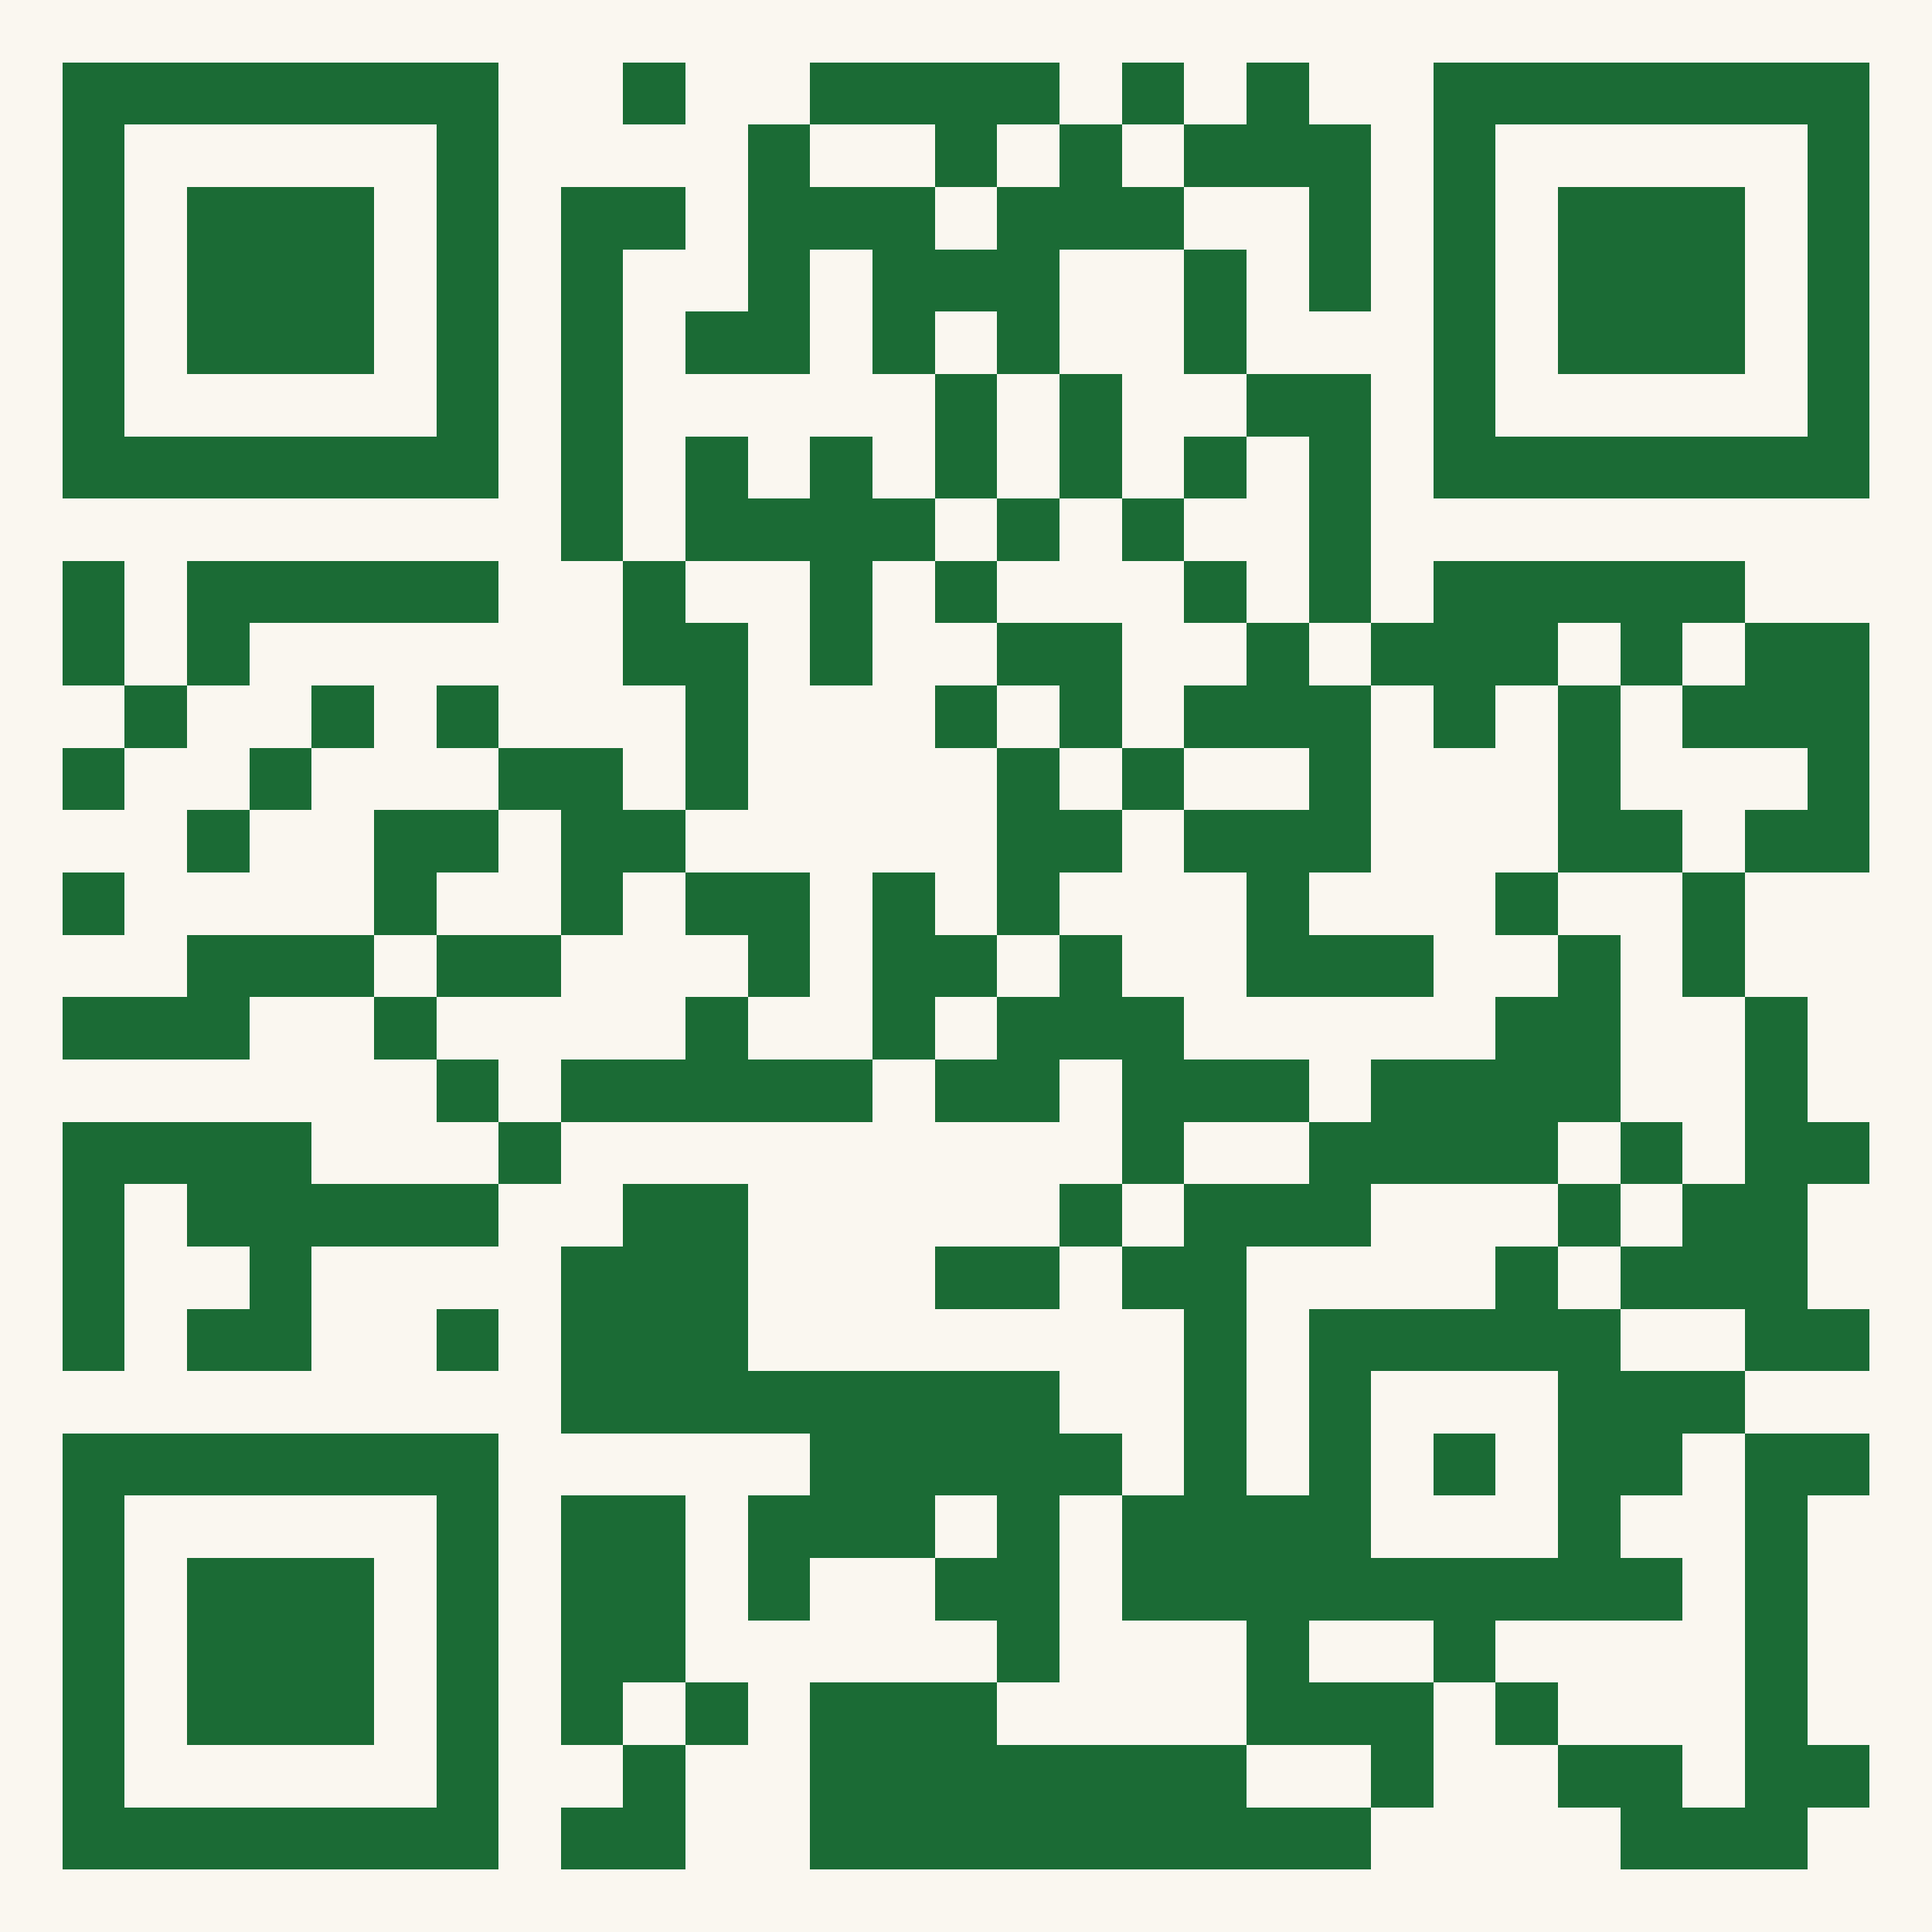
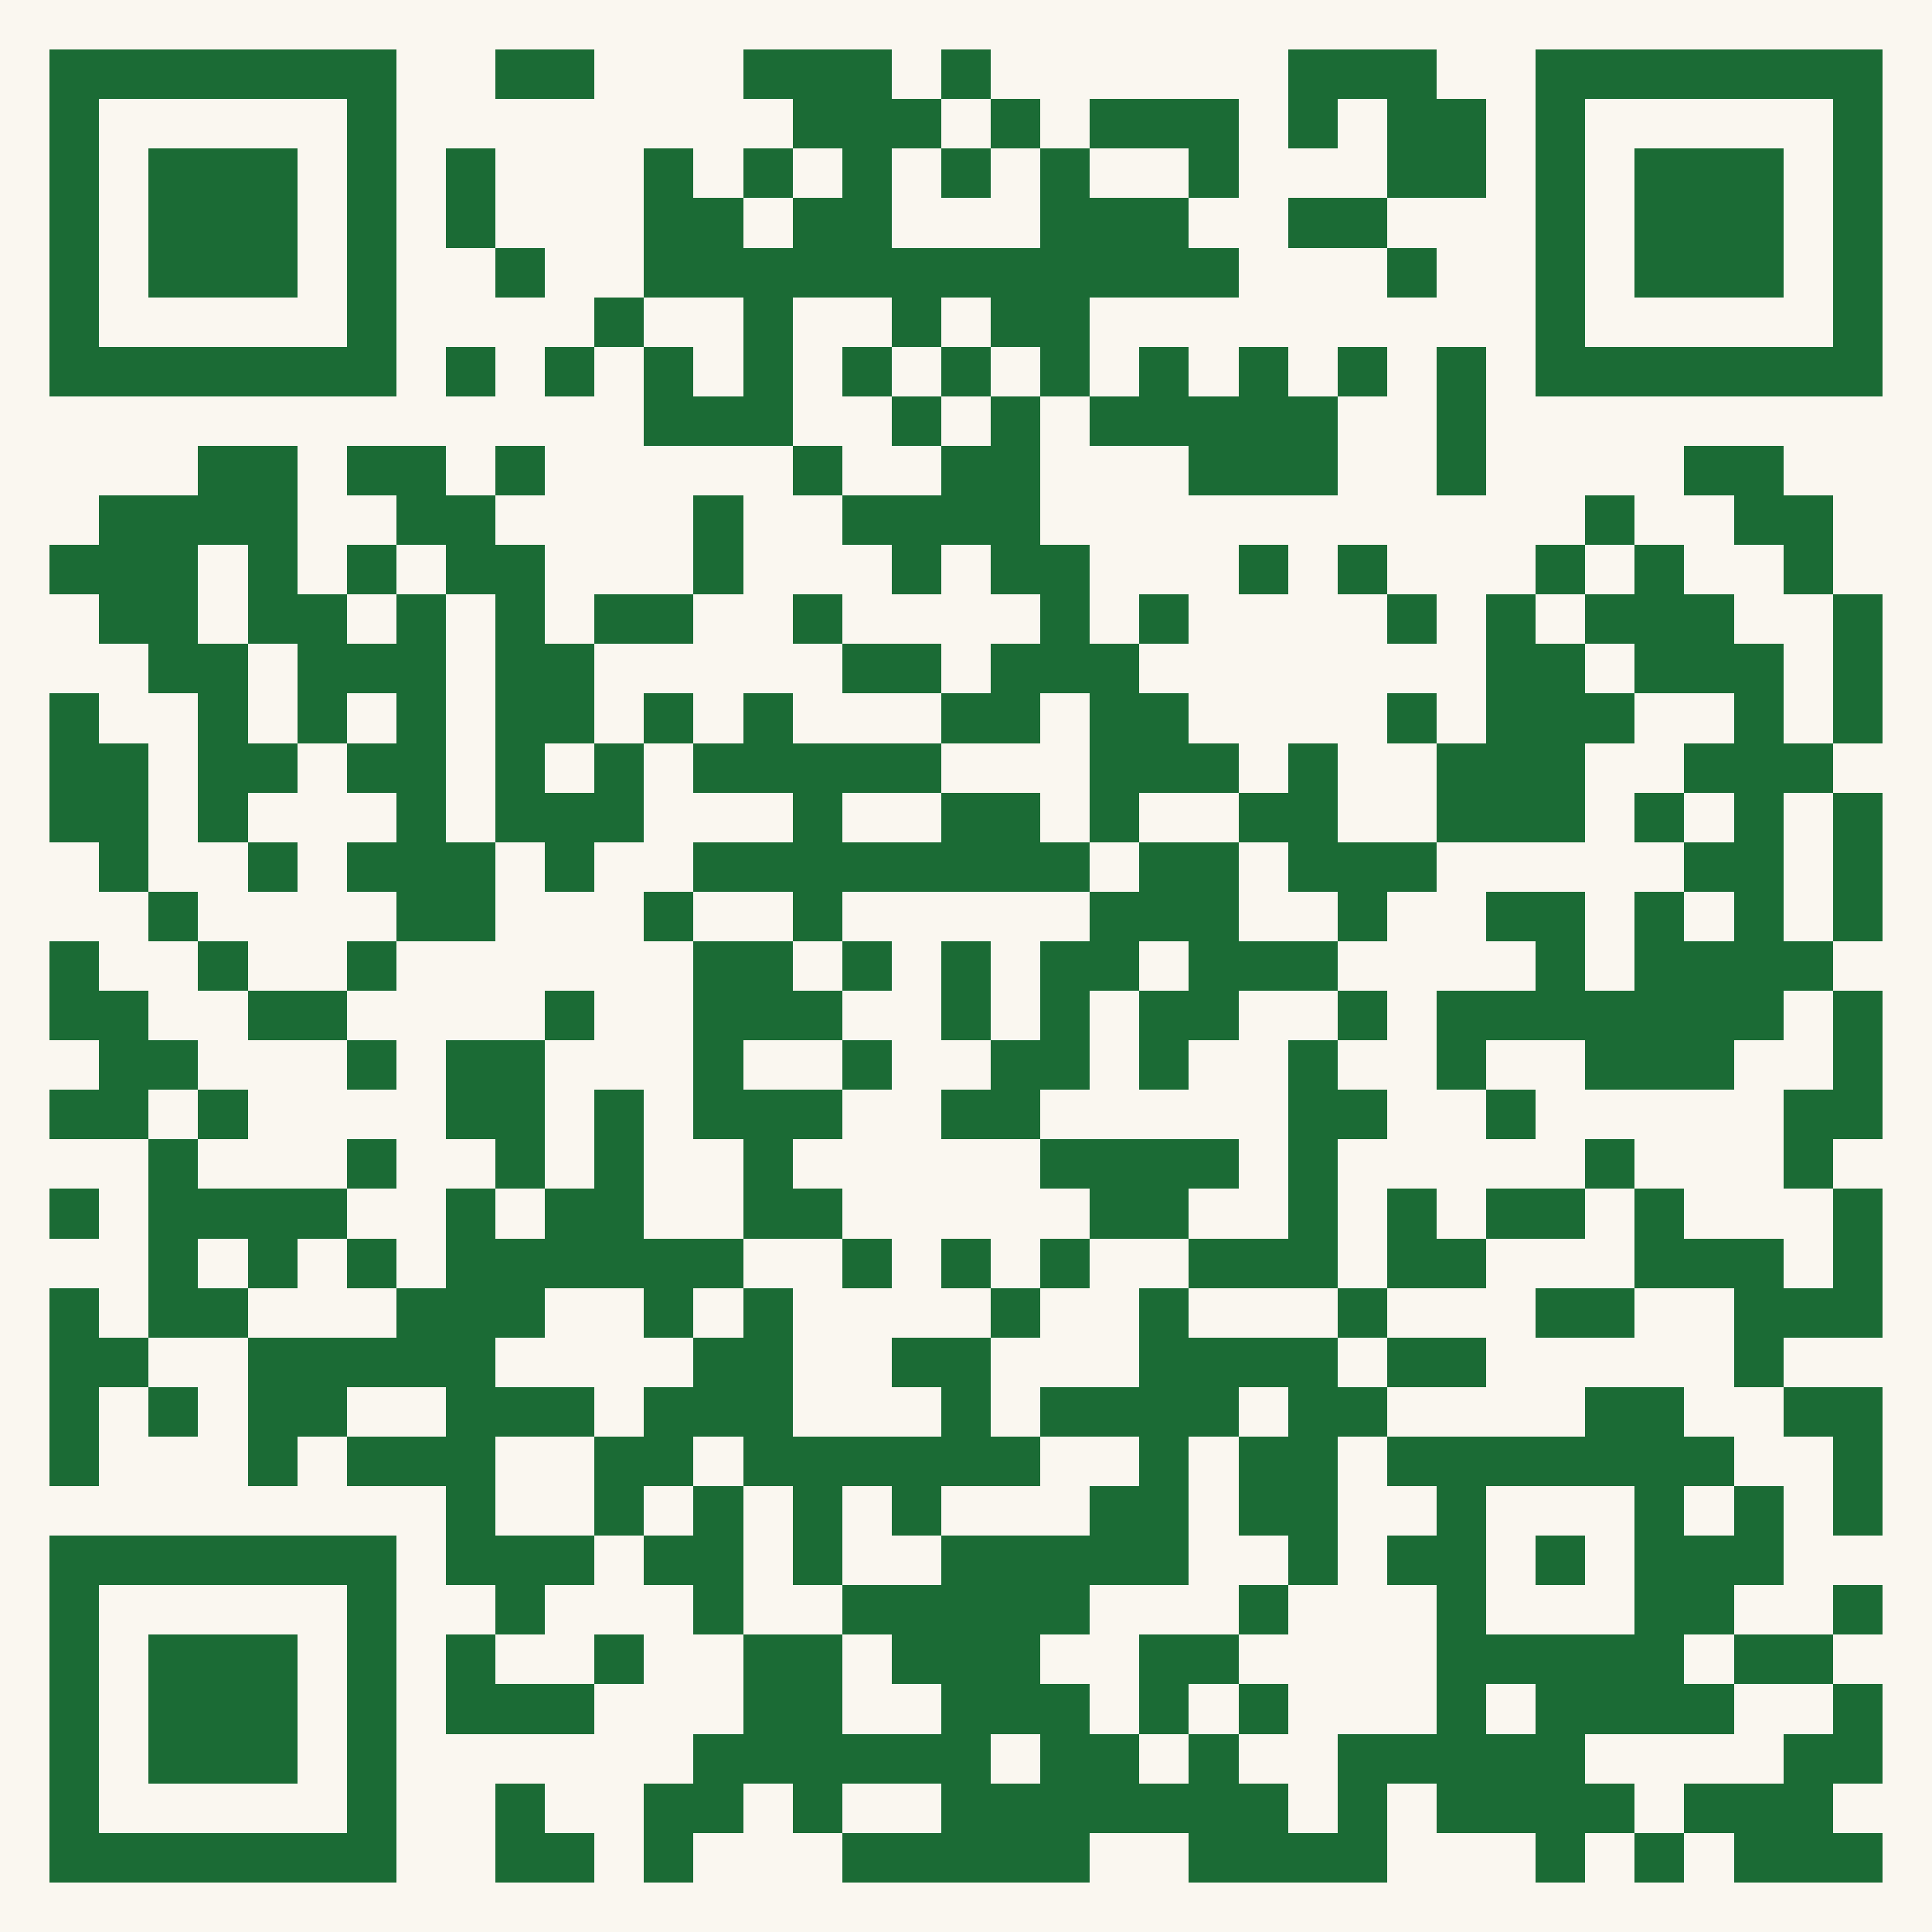
- <svg xmlns="http://www.w3.org/2000/svg" viewBox="0 0 31 31" shape-rendering="crispEdges">
-   <path fill="#FAF7F0" d="M0 0h31v31H0z" />
-   <path stroke="#1B6B35" d="M1 1.5h7m2 0h1m2 0h4m1 0h1m1 0h1m2 0h7M1 2.5h1m5 0h1m4 0h1m2 0h1m1 0h1m1 0h3m1 0h1m5 0h1M1 3.5h1m1 0h3m1 0h1m1 0h2m1 0h3m1 0h3m2 0h1m1 0h1m1 0h3m1 0h1M1 4.5h1m1 0h3m1 0h1m1 0h1m2 0h1m1 0h3m2 0h1m1 0h1m1 0h1m1 0h3m1 0h1M1 5.5h1m1 0h3m1 0h1m1 0h1m1 0h2m1 0h1m1 0h1m2 0h1m3 0h1m1 0h3m1 0h1M1 6.5h1m5 0h1m1 0h1m5 0h1m1 0h1m2 0h2m1 0h1m5 0h1M1 7.5h7m1 0h1m1 0h1m1 0h1m1 0h1m1 0h1m1 0h1m1 0h1m1 0h7M9 8.5h1m1 0h4m1 0h1m1 0h1m2 0h1M1 9.5h1m1 0h5m2 0h1m2 0h1m1 0h1m3 0h1m1 0h1m1 0h5M1 10.5h1m1 0h1m6 0h2m1 0h1m2 0h2m2 0h1m1 0h3m1 0h1m1 0h2M2 11.5h1m2 0h1m1 0h1m3 0h1m3 0h1m1 0h1m1 0h3m1 0h1m1 0h1m1 0h3M1 12.5h1m2 0h1m3 0h2m1 0h1m4 0h1m1 0h1m2 0h1m3 0h1m3 0h1M3 13.5h1m2 0h2m1 0h2m5 0h2m1 0h3m3 0h2m1 0h2M1 14.5h1m4 0h1m2 0h1m1 0h2m1 0h1m1 0h1m3 0h1m3 0h1m2 0h1M3 15.5h3m1 0h2m3 0h1m1 0h2m1 0h1m2 0h3m2 0h1m1 0h1M1 16.5h3m2 0h1m4 0h1m2 0h1m1 0h3m5 0h2m2 0h1M7 17.5h1m1 0h5m1 0h2m1 0h3m1 0h4m2 0h1M1 18.5h4m3 0h1m9 0h1m2 0h4m1 0h1m1 0h2M1 19.5h1m1 0h5m2 0h2m5 0h1m1 0h3m3 0h1m1 0h2M1 20.5h1m2 0h1m4 0h3m3 0h2m1 0h2m4 0h1m1 0h3M1 21.5h1m1 0h2m2 0h1m1 0h3m7 0h1m1 0h5m2 0h2M9 22.5h8m2 0h1m1 0h1m3 0h3M1 23.5h7m5 0h5m1 0h1m1 0h1m1 0h1m1 0h2m1 0h2M1 24.5h1m5 0h1m1 0h2m1 0h3m1 0h1m1 0h4m3 0h1m2 0h1M1 25.5h1m1 0h3m1 0h1m1 0h2m1 0h1m2 0h2m1 0h9m1 0h1M1 26.5h1m1 0h3m1 0h1m1 0h2m5 0h1m3 0h1m2 0h1m4 0h1M1 27.5h1m1 0h3m1 0h1m1 0h1m1 0h1m1 0h3m4 0h3m1 0h1m3 0h1M1 28.5h1m5 0h1m2 0h1m2 0h7m2 0h1m2 0h2m1 0h2M1 29.5h7m1 0h2m2 0h9m4 0h3" />
+ <svg xmlns="http://www.w3.org/2000/svg" viewBox="0 0 39 39" shape-rendering="crispEdges">
+   <path fill="#FAF7F0" d="M0 0h39v39H0z" />
+   <path stroke="#1B6B35" d="M1 1.5h7m2 0h2m3 0h3m1 0h1m6 0h3m2 0h7M1 2.5h1m5 0h1m8 0h3m1 0h1m1 0h3m1 0h1m1 0h2m1 0h1m5 0h1M1 3.5h1m1 0h3m1 0h1m1 0h1m3 0h1m1 0h1m1 0h1m1 0h1m1 0h1m2 0h1m3 0h2m1 0h1m1 0h3m1 0h1M1 4.5h1m1 0h3m1 0h1m1 0h1m3 0h2m1 0h2m3 0h3m2 0h2m3 0h1m1 0h3m1 0h1M1 5.5h1m1 0h3m1 0h1m2 0h1m2 0h12m3 0h1m2 0h1m1 0h3m1 0h1M1 6.5h1m5 0h1m4 0h1m2 0h1m2 0h1m1 0h2m9 0h1m5 0h1M1 7.5h7m1 0h1m1 0h1m1 0h1m1 0h1m1 0h1m1 0h1m1 0h1m1 0h1m1 0h1m1 0h1m1 0h1m1 0h7M13 8.5h3m2 0h1m1 0h1m1 0h5m2 0h1M4 9.5h2m1 0h2m1 0h1m5 0h1m2 0h2m3 0h3m2 0h1m4 0h2M2 10.5h4m2 0h2m4 0h1m2 0h4m11 0h1m2 0h2M1 11.5h3m1 0h1m1 0h1m1 0h2m3 0h1m3 0h1m1 0h2m3 0h1m1 0h1m3 0h1m1 0h1m2 0h1M2 12.5h2m1 0h2m1 0h1m1 0h1m1 0h2m2 0h1m4 0h1m1 0h1m4 0h1m1 0h1m1 0h3m2 0h1M3 13.5h2m1 0h3m1 0h2m5 0h2m1 0h3m7 0h2m1 0h3m1 0h1M1 14.5h1m2 0h1m1 0h1m1 0h1m1 0h2m1 0h1m1 0h1m3 0h2m1 0h2m4 0h1m1 0h3m2 0h1m1 0h1M1 15.5h2m1 0h2m1 0h2m1 0h1m1 0h1m1 0h5m3 0h3m1 0h1m2 0h3m2 0h3M1 16.5h2m1 0h1m3 0h1m1 0h3m3 0h1m2 0h2m1 0h1m2 0h2m2 0h3m1 0h1m1 0h1m1 0h1M2 17.5h1m2 0h1m1 0h3m1 0h1m2 0h8m1 0h2m1 0h3m5 0h2m1 0h1M3 18.5h1m4 0h2m3 0h1m2 0h1m5 0h3m2 0h1m2 0h2m1 0h1m1 0h1m1 0h1M1 19.5h1m2 0h1m2 0h1m6 0h2m1 0h1m1 0h1m1 0h2m1 0h3m4 0h1m1 0h4M1 20.5h2m2 0h2m4 0h1m2 0h3m2 0h1m1 0h1m1 0h2m2 0h1m1 0h7m1 0h1M2 21.5h2m3 0h1m1 0h2m3 0h1m2 0h1m2 0h2m1 0h1m2 0h1m2 0h1m2 0h3m2 0h1M1 22.5h2m1 0h1m4 0h2m1 0h1m1 0h3m2 0h2m5 0h2m2 0h1m5 0h2M3 23.5h1m3 0h1m2 0h1m1 0h1m2 0h1m5 0h4m1 0h1m5 0h1m3 0h1M1 24.5h1m1 0h4m2 0h1m1 0h2m2 0h2m5 0h2m2 0h1m1 0h1m1 0h2m1 0h1m3 0h1M3 25.5h1m1 0h1m1 0h1m1 0h6m2 0h1m1 0h1m1 0h1m2 0h3m1 0h2m3 0h3m1 0h1M1 26.5h1m1 0h2m3 0h3m2 0h1m1 0h1m4 0h1m2 0h1m3 0h1m3 0h2m2 0h3M1 27.5h2m2 0h5m4 0h2m2 0h2m3 0h4m1 0h2m5 0h1M1 28.5h1m1 0h1m1 0h2m2 0h3m1 0h3m3 0h1m1 0h4m1 0h2m4 0h2m2 0h2M1 29.5h1m3 0h1m1 0h3m2 0h2m1 0h6m2 0h1m1 0h2m1 0h7m2 0h1M9 30.5h1m2 0h1m1 0h1m1 0h1m1 0h1m3 0h2m1 0h2m2 0h1m3 0h1m1 0h1m1 0h1M1 31.5h7m1 0h3m1 0h2m1 0h1m2 0h5m2 0h1m1 0h2m1 0h1m1 0h3M1 32.5h1m5 0h1m2 0h1m3 0h1m2 0h5m3 0h1m3 0h1m3 0h2m2 0h1M1 33.5h1m1 0h3m1 0h1m1 0h1m2 0h1m2 0h2m1 0h3m2 0h2m4 0h5m1 0h2M1 34.5h1m1 0h3m1 0h1m1 0h3m3 0h2m2 0h3m1 0h1m1 0h1m3 0h1m1 0h4m2 0h1M1 35.5h1m1 0h3m1 0h1m6 0h6m1 0h2m1 0h1m2 0h5m4 0h2M1 36.5h1m5 0h1m2 0h1m2 0h2m1 0h1m2 0h7m1 0h1m1 0h4m1 0h3M1 37.5h7m2 0h2m1 0h1m3 0h5m2 0h4m3 0h1m1 0h1m1 0h3" />
</svg>
